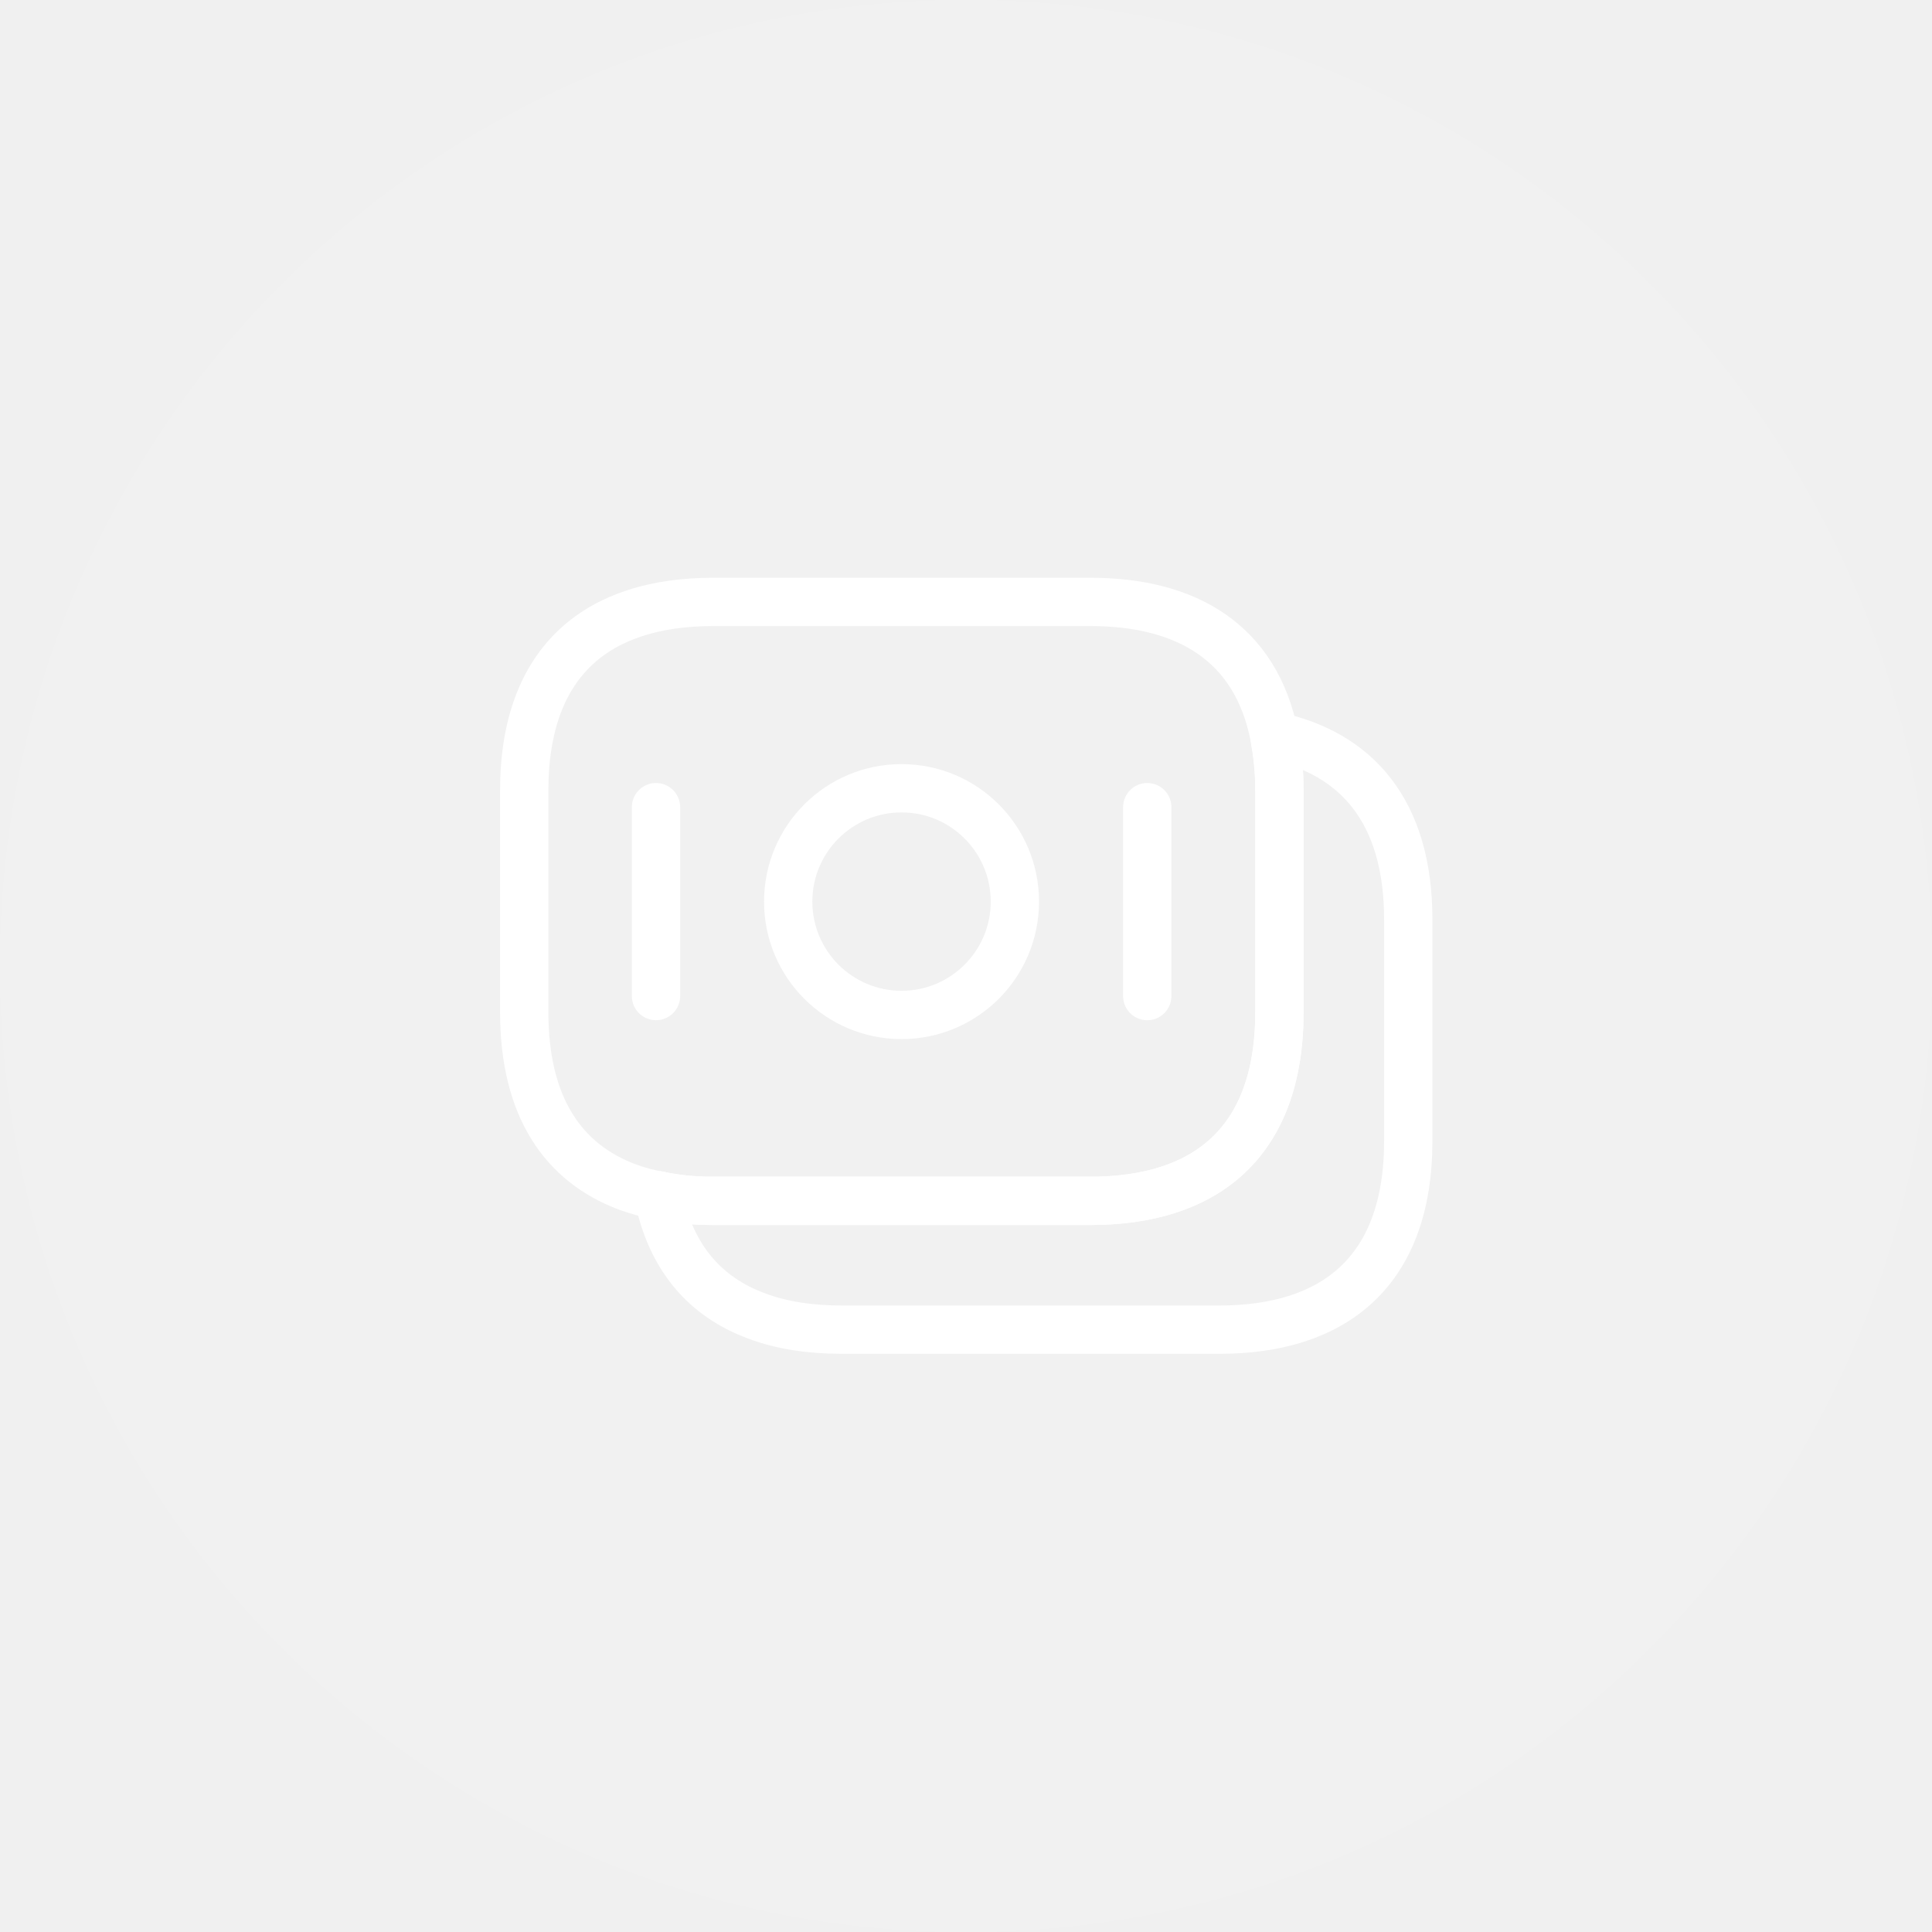
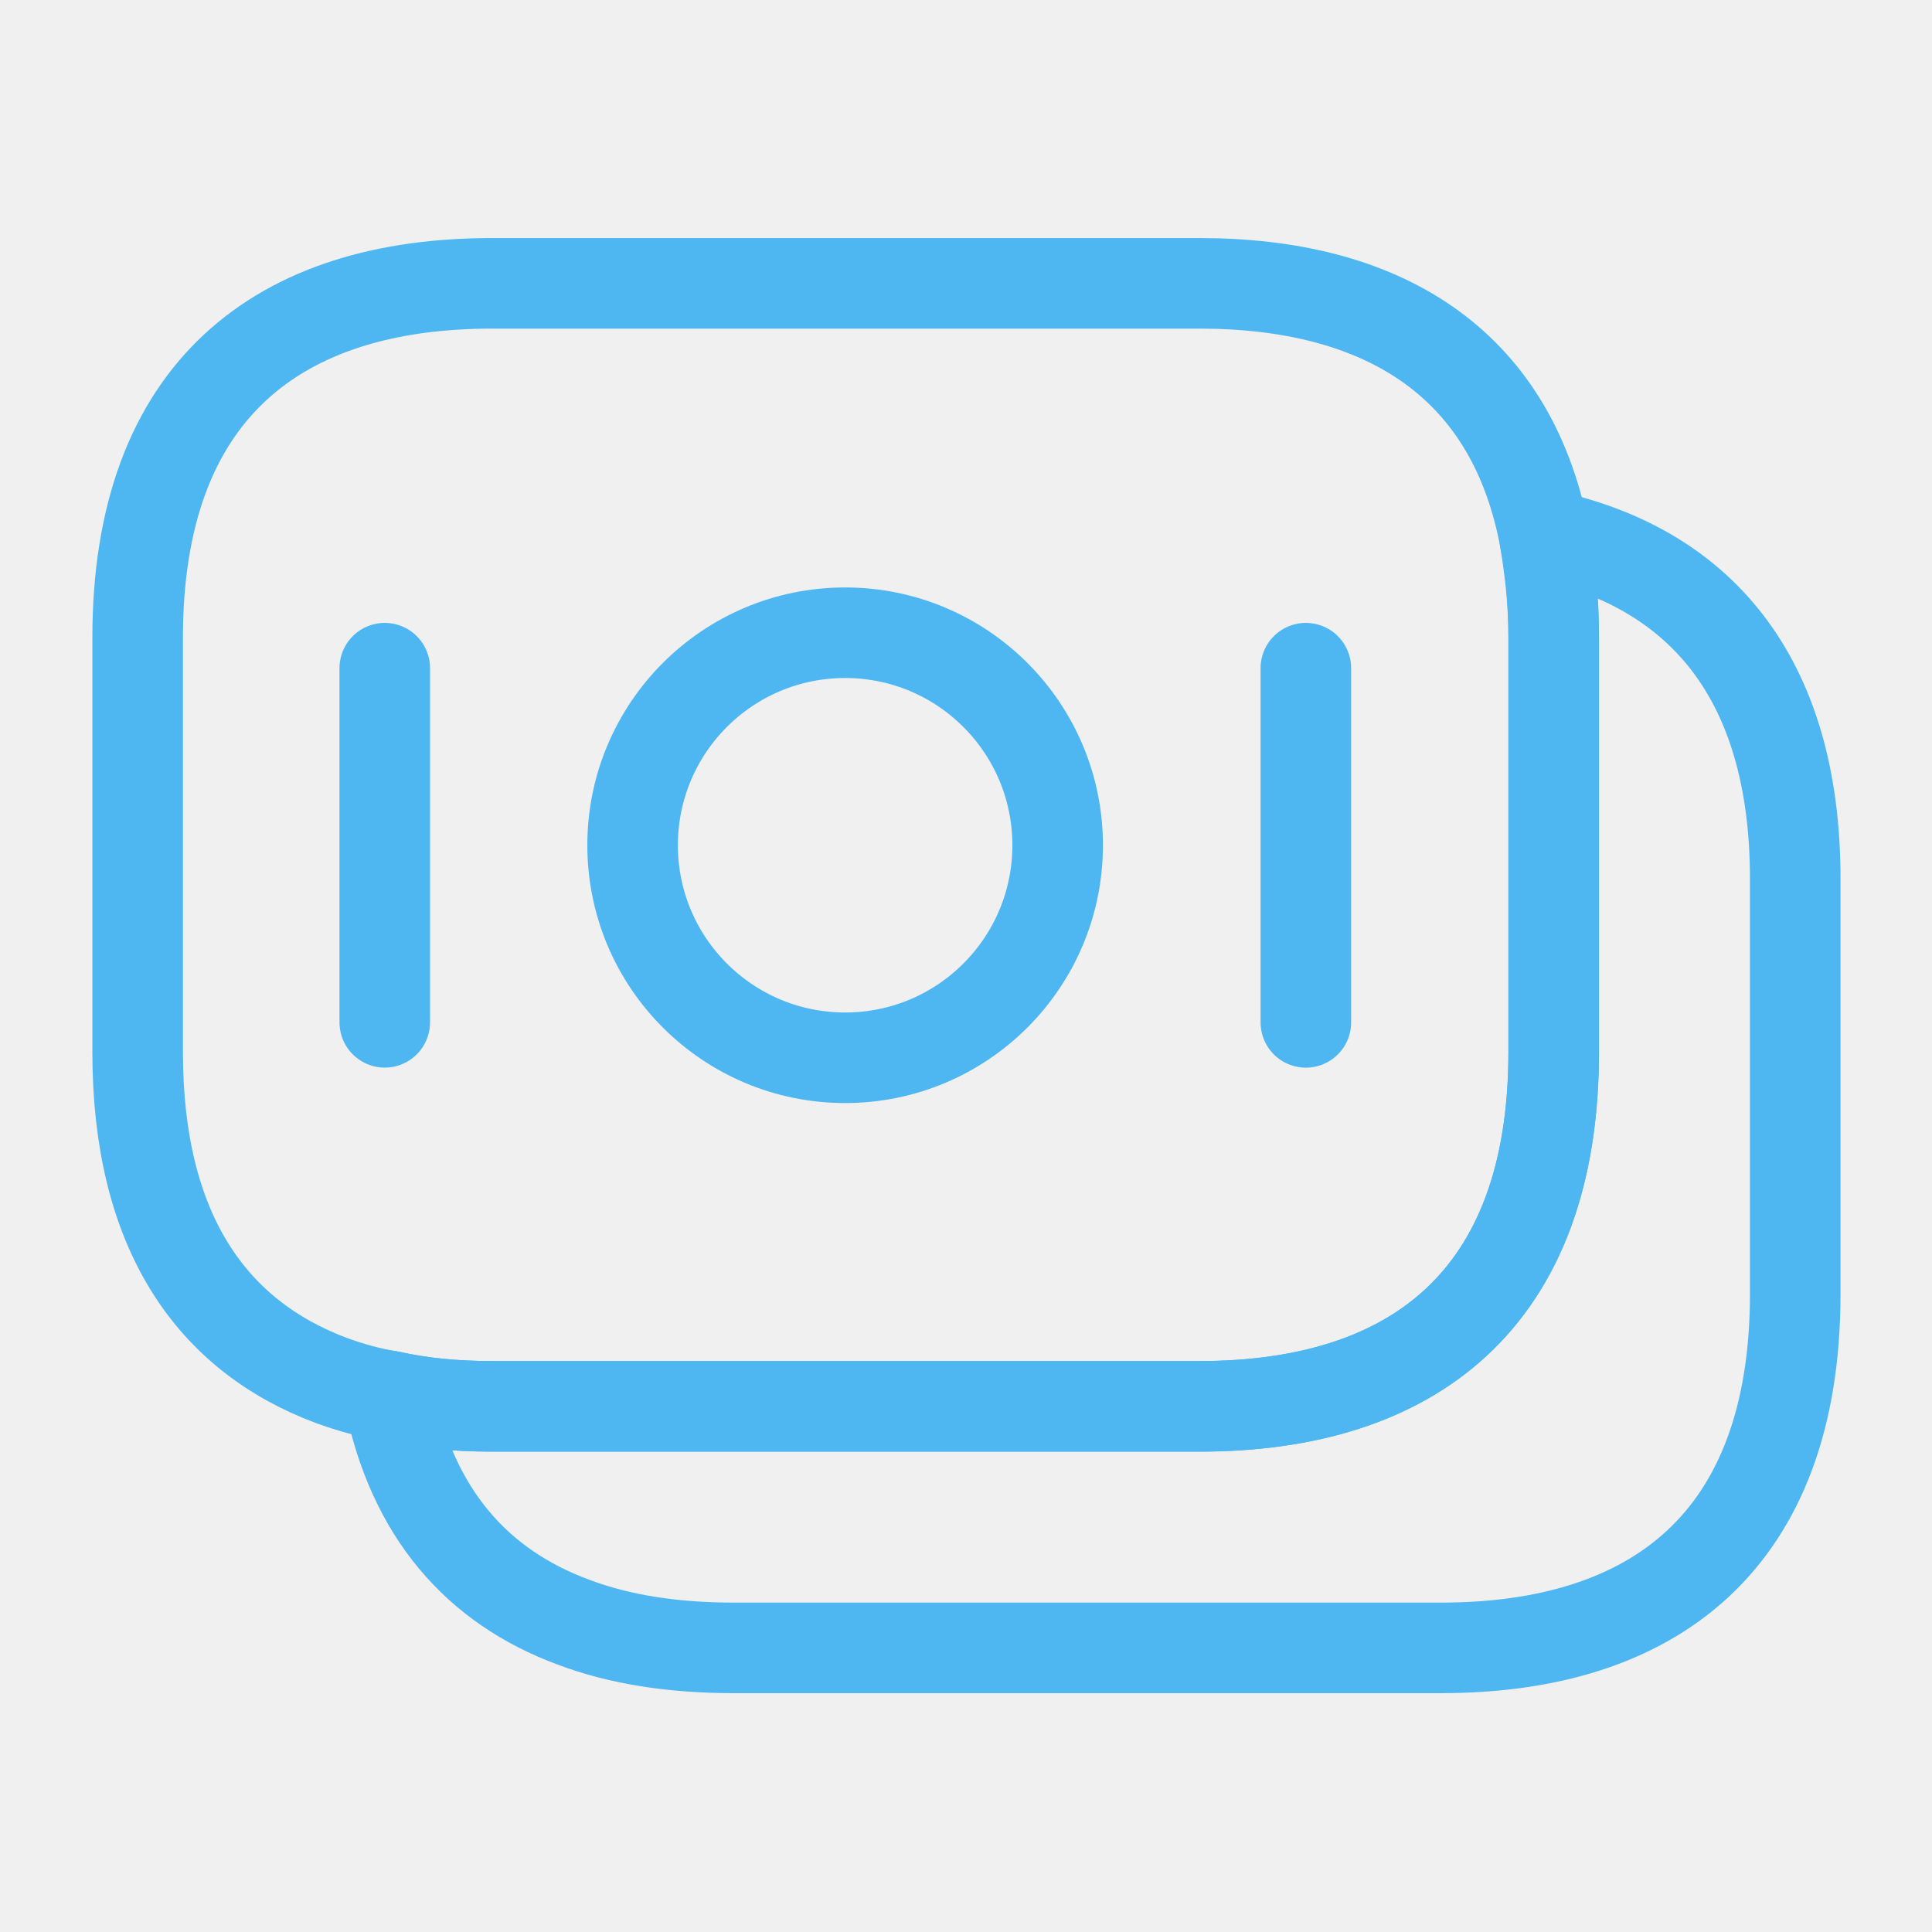
- <svg xmlns="http://www.w3.org/2000/svg" width="60" height="60" viewBox="0 0 60 60" fill="none">
-   <circle cx="30" cy="30" r="30" fill="white" fill-opacity="0.1" />
-   <path d="M39.733 24.56V31.427C39.733 35.533 37.387 37.293 33.867 37.293H22.147C21.547 37.293 20.973 37.24 20.44 37.12C20.107 37.067 19.787 36.973 19.493 36.867C17.493 36.12 16.28 34.387 16.28 31.427V24.56C16.28 20.453 18.627 18.693 22.147 18.693H33.867C36.853 18.693 39 19.96 39.573 22.853C39.667 23.387 39.733 23.933 39.733 24.56Z" stroke="white" stroke-width="1.5" stroke-miterlimit="10" stroke-linecap="round" stroke-linejoin="round" />
-   <path d="M43.735 28.56V35.427C43.735 39.533 41.388 41.294 37.868 41.294H26.148C25.162 41.294 24.268 41.16 23.495 40.867C21.908 40.28 20.828 39.067 20.442 37.12C20.975 37.24 21.548 37.294 22.148 37.294H33.868C37.388 37.294 39.735 35.533 39.735 31.427V24.56C39.735 23.933 39.681 23.373 39.575 22.854C42.108 23.387 43.735 25.174 43.735 28.56Z" stroke="white" stroke-width="1.5" stroke-miterlimit="10" stroke-linecap="round" stroke-linejoin="round" />
-   <path d="M27.998 31.52C29.942 31.52 31.518 29.944 31.518 28C31.518 26.056 29.942 24.48 27.998 24.48C26.054 24.48 24.478 26.056 24.478 28C24.478 29.944 26.054 31.52 27.998 31.52Z" stroke="white" stroke-width="1.5" stroke-miterlimit="10" stroke-linecap="round" stroke-linejoin="round" />
-   <path d="M20.373 25.067V30.933" stroke="white" stroke-width="1.5" stroke-miterlimit="10" stroke-linecap="round" stroke-linejoin="round" />
-   <path d="M35.629 25.067V30.934" stroke="white" stroke-width="1.5" stroke-miterlimit="10" stroke-linecap="round" stroke-linejoin="round" />
+ <svg xmlns="http://www.w3.org/2000/svg" width="32" height="32" viewBox="0 0 32 32" fill="none">
+   <path d="M25.733 10.56V17.427C25.733 21.533 23.387 23.293 19.867 23.293H8.147C7.547 23.293 6.973 23.24 6.44 23.12C6.107 23.067 5.787 22.973 5.493 22.867C3.493 22.12 2.28 20.387 2.28 17.427V10.56C2.28 6.453 4.627 4.693 8.147 4.693H19.867C22.853 4.693 25 5.96 25.573 8.853C25.667 9.387 25.733 9.933 25.733 10.56Z" stroke="#4EB7F2" stroke-width="1.5" stroke-miterlimit="10" stroke-linecap="round" stroke-linejoin="round" />
+   <path d="M29.735 14.56V21.427C29.735 25.534 27.388 27.294 23.868 27.294H12.148C11.162 27.294 10.268 27.16 9.495 26.867C7.908 26.28 6.828 25.067 6.441 23.12C6.975 23.24 7.548 23.294 8.148 23.294H19.868C23.388 23.294 25.735 21.534 25.735 17.427V10.56C25.735 9.933 25.681 9.374 25.575 8.854C28.108 9.387 29.735 11.174 29.735 14.56Z" stroke="#4EB7F2" stroke-width="1.5" stroke-miterlimit="10" stroke-linecap="round" stroke-linejoin="round" />
+   <path d="M13.998 17.52C15.942 17.52 17.518 15.944 17.518 14C17.518 12.056 15.942 10.48 13.998 10.48C12.054 10.48 10.478 12.056 10.478 14C10.478 15.944 12.054 17.52 13.998 17.52Z" stroke="#4EB7F2" stroke-width="1.5" stroke-miterlimit="10" stroke-linecap="round" stroke-linejoin="round" />
+   <path d="M6.373 11.067V16.933" stroke="#4EB7F2" stroke-width="1.5" stroke-miterlimit="10" stroke-linecap="round" stroke-linejoin="round" />
+   <path d="M21.629 11.067V16.934" stroke="#4EB7F2" stroke-width="1.5" stroke-miterlimit="10" stroke-linecap="round" stroke-linejoin="round" />
</svg>
